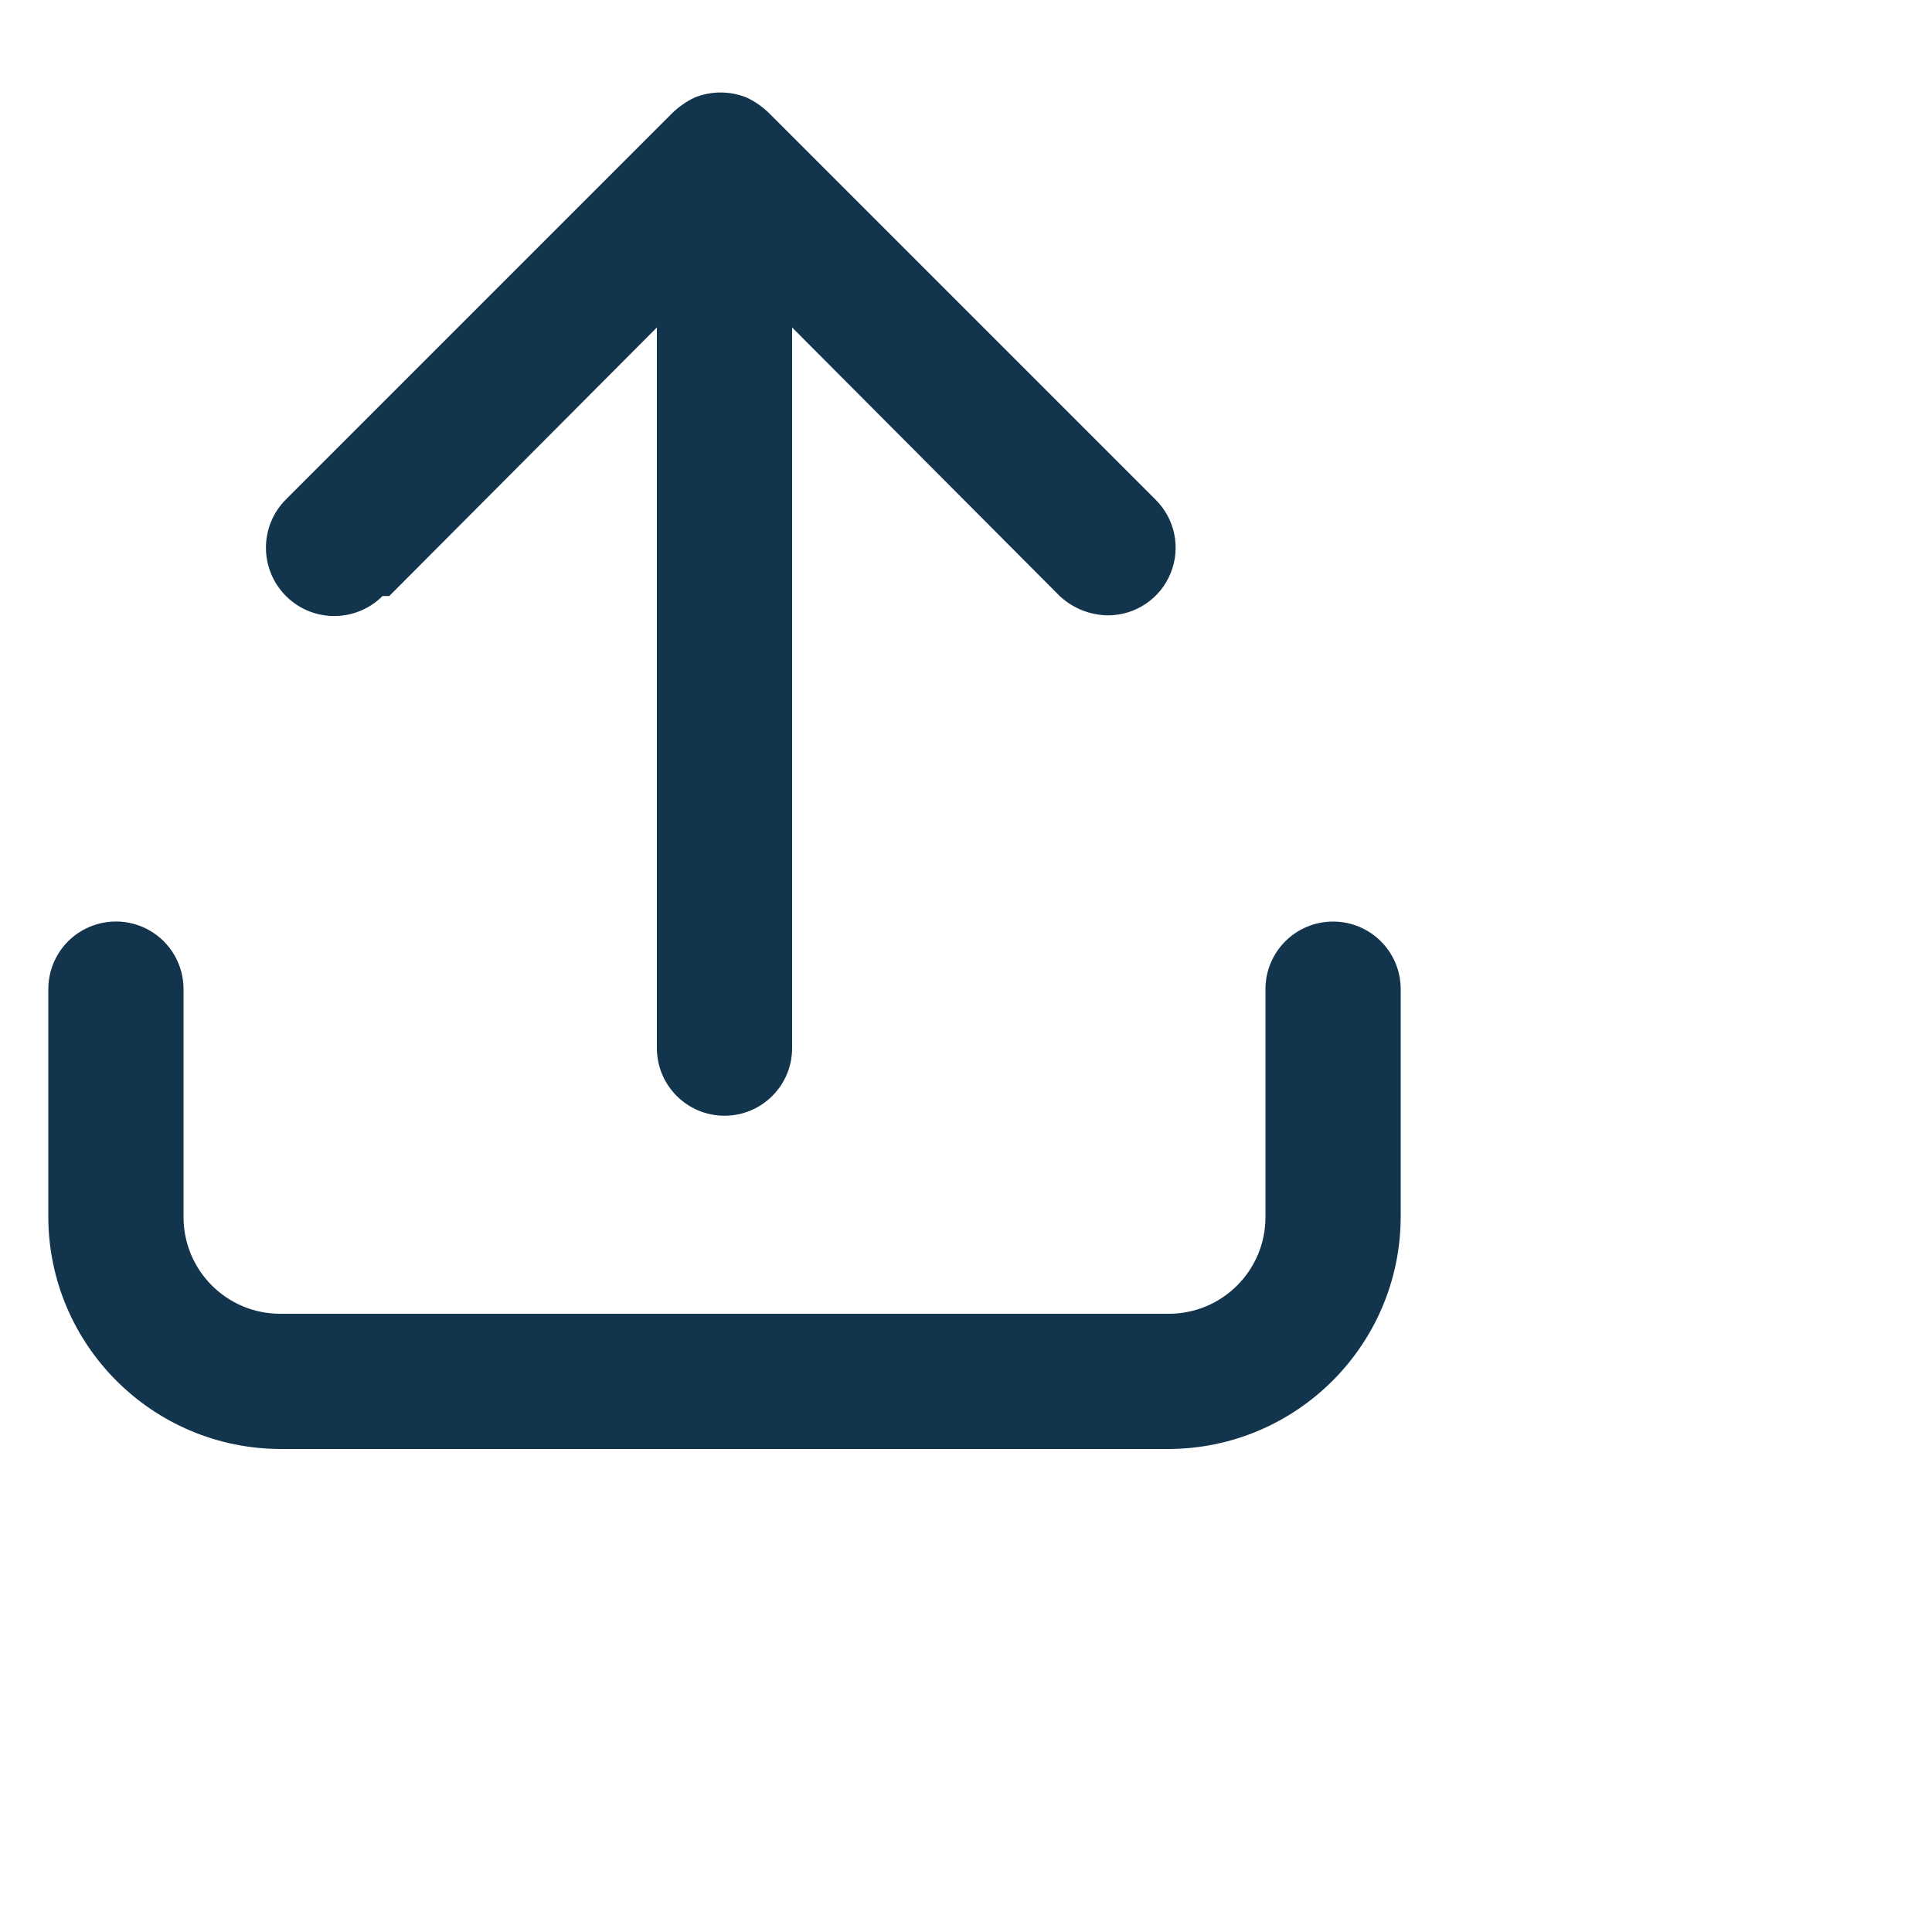
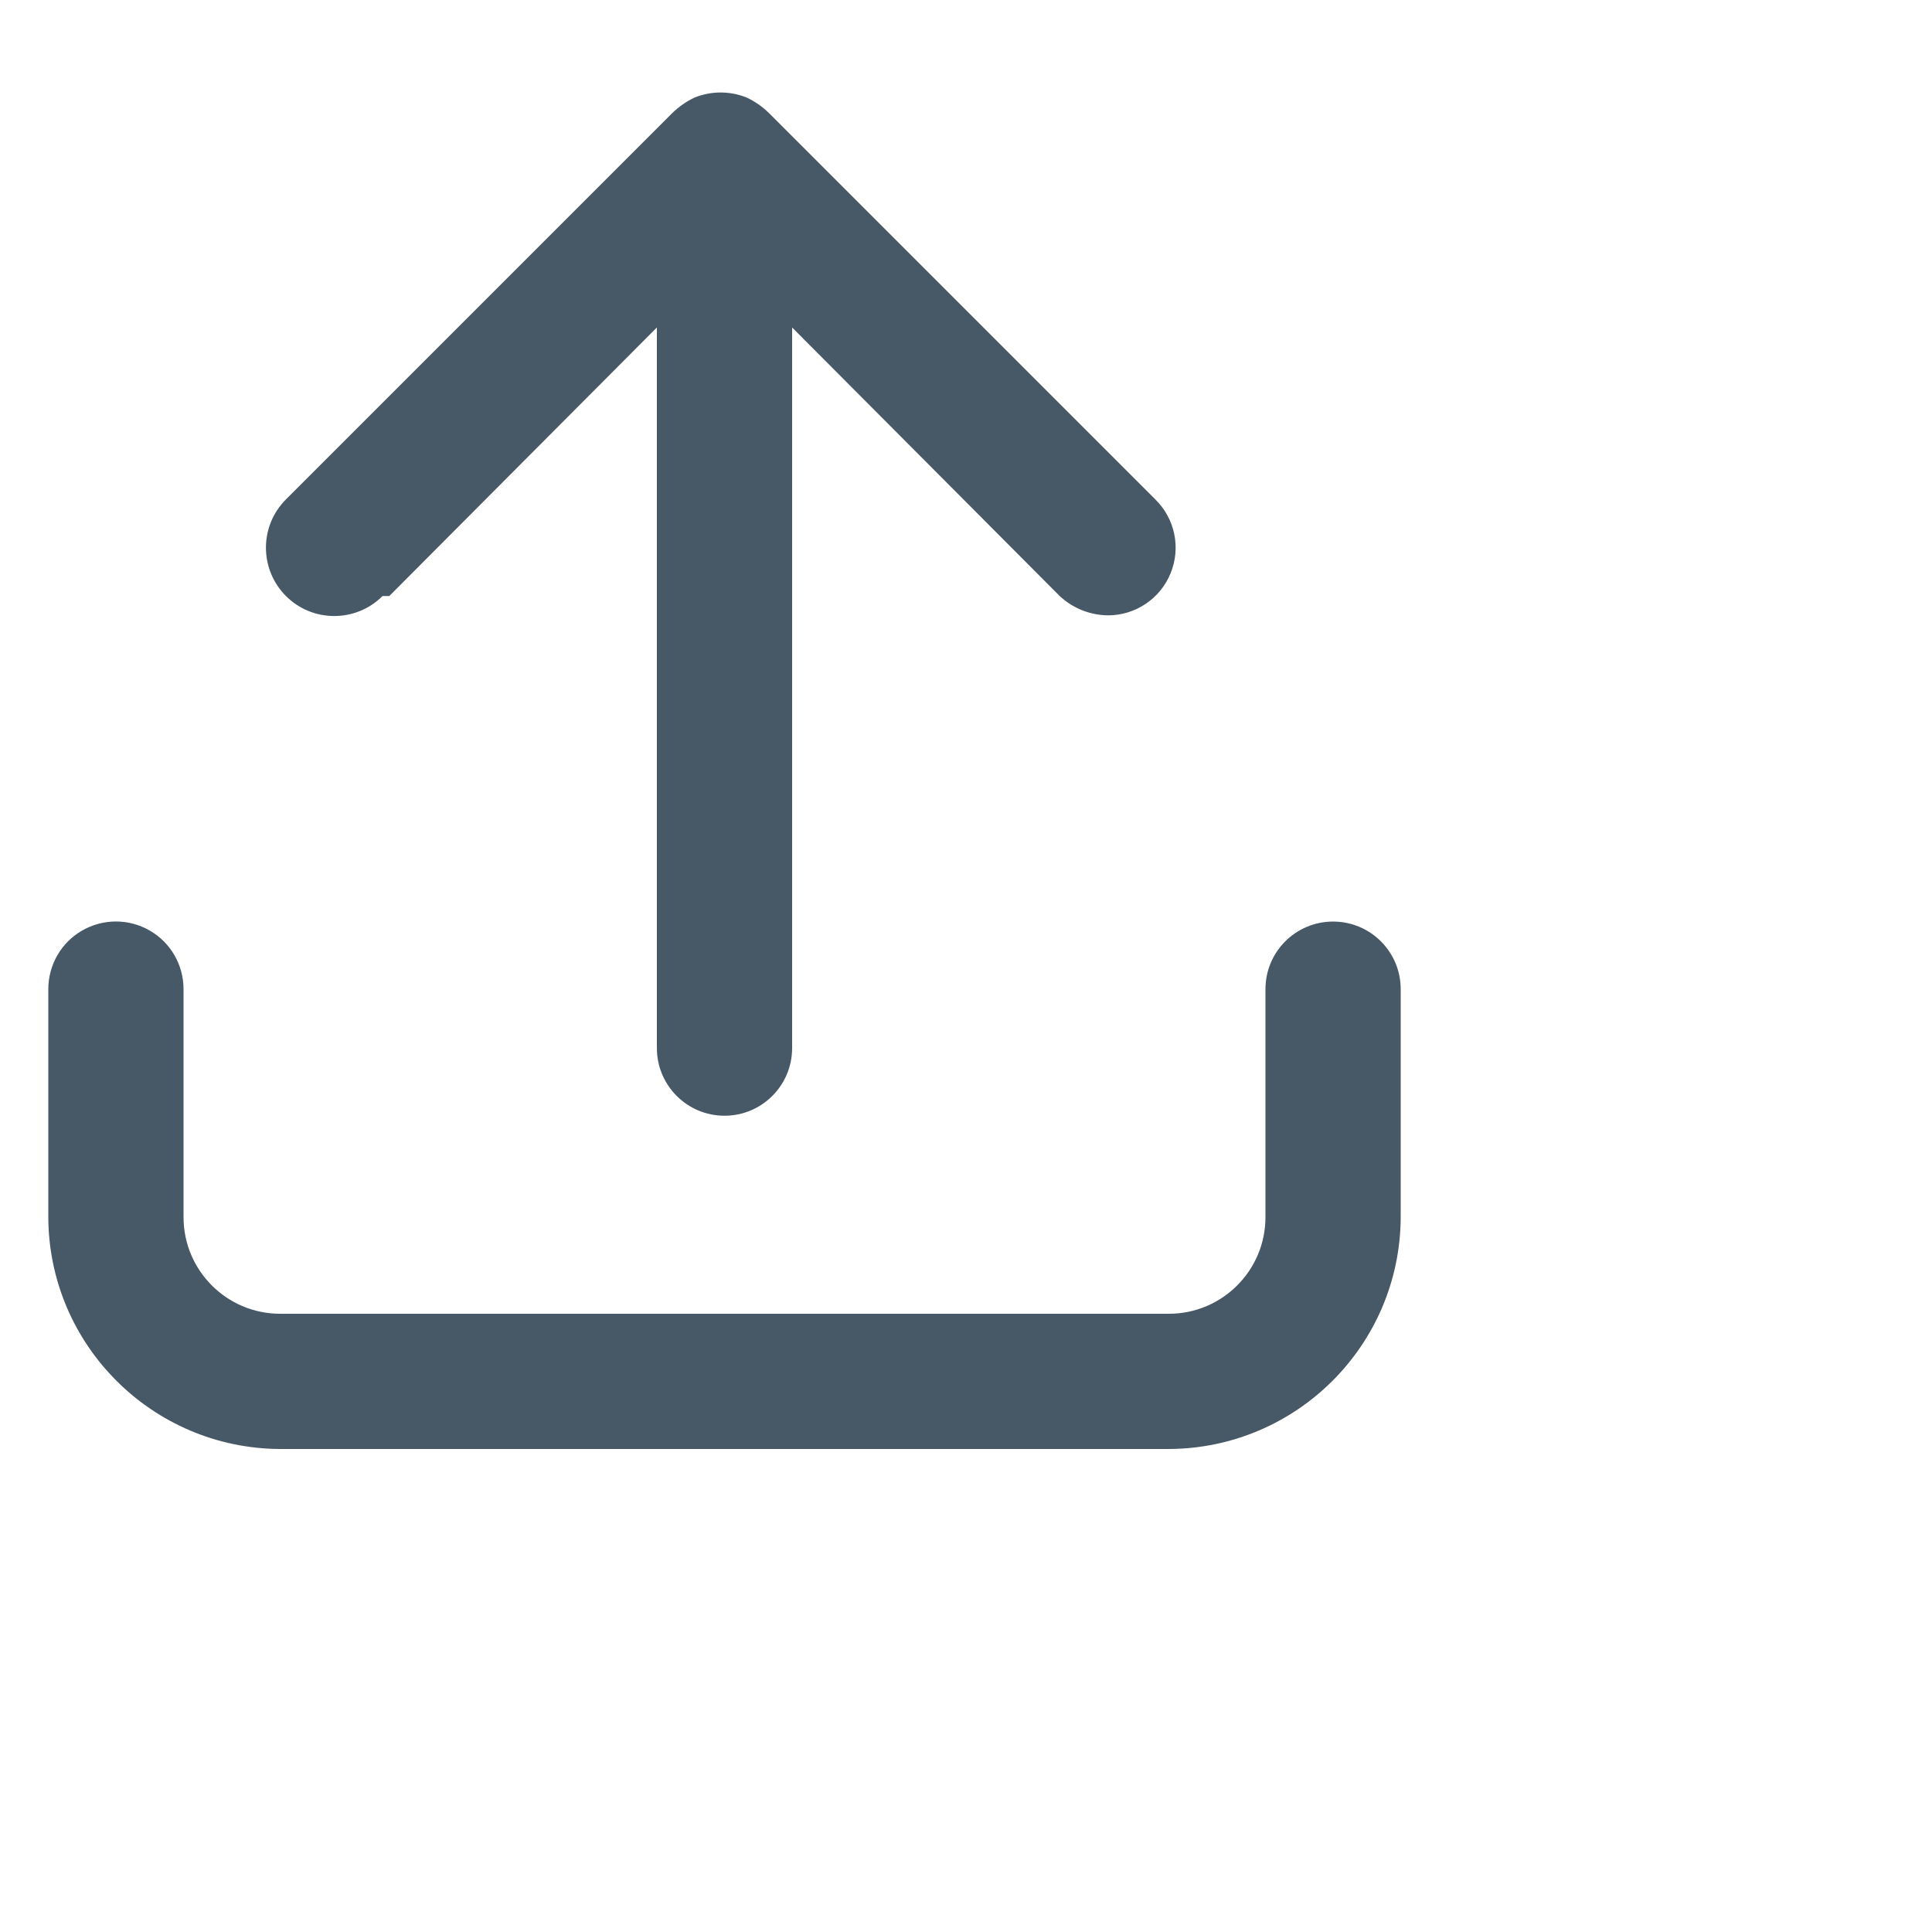
<svg xmlns="http://www.w3.org/2000/svg" width="12" height="12" viewBox="0 0 20 20" fill="none">
-   <path fill-rule="evenodd" clip-rule="evenodd" d="M6.8 3.39L4.03 6.17H3.96C3.684 6.446 3.236 6.446 2.96 6.17C2.684 5.893 2.684 5.446 2.96 5.17L6.96 1.17C7.028 1.104 7.105 1.05 7.19 1.01C7.363 0.94 7.557 0.94 7.73 1.01C7.815 1.05 7.892 1.104 7.96 1.17L11.96 5.17C12.163 5.369 12.226 5.671 12.118 5.934C12.011 6.198 11.754 6.37 11.47 6.37C11.284 6.368 11.106 6.297 10.97 6.17L8.2 3.39V10.85C8.2 11.236 7.887 11.55 7.5 11.55C7.113 11.55 6.8 11.236 6.8 10.85V3.39ZM13.1 10.24C13.1 9.853 13.413 9.54 13.8 9.54C14.187 9.54 14.5 9.853 14.5 10.24V12.6C14.495 13.923 13.423 14.994 12.1 15H2.9C1.577 14.994 0.505 13.923 0.5 12.6V10.24C0.5 9.989 0.633 9.758 0.85 9.633C1.067 9.508 1.333 9.508 1.55 9.633C1.767 9.758 1.9 9.989 1.9 10.24V12.6C1.9 13.152 2.348 13.6 2.9 13.6H12.1C12.652 13.6 13.1 13.152 13.1 12.6V10.24Z" fill="#12344D" />
+   <path fill-rule="evenodd" clip-rule="evenodd" d="M6.8 3.39L4.03 6.17H3.96C3.684 6.446 3.236 6.446 2.96 6.17C2.684 5.893 2.684 5.446 2.96 5.17L6.96 1.17C7.028 1.104 7.105 1.05 7.19 1.01C7.363 0.94 7.557 0.94 7.73 1.01C7.815 1.05 7.892 1.104 7.96 1.17L11.96 5.17C12.163 5.369 12.226 5.671 12.118 5.934C12.011 6.198 11.754 6.37 11.47 6.37C11.284 6.368 11.106 6.297 10.97 6.17L8.2 3.39V10.85C8.2 11.236 7.887 11.55 7.5 11.55C7.113 11.55 6.8 11.236 6.8 10.85V3.39ZM13.1 10.24C13.1 9.853 13.413 9.54 13.8 9.54C14.187 9.54 14.5 9.853 14.5 10.24V12.6C14.495 13.923 13.423 14.994 12.1 15H2.9C1.577 14.994 0.505 13.923 0.5 12.6V10.24C0.5 9.989 0.633 9.758 0.85 9.633C1.067 9.508 1.333 9.508 1.55 9.633C1.767 9.758 1.9 9.989 1.9 10.24V12.6C1.9 13.152 2.348 13.6 2.9 13.6H12.1C12.652 13.6 13.1 13.152 13.1 12.6V10.24Z" fill="#475867" />
</svg>
